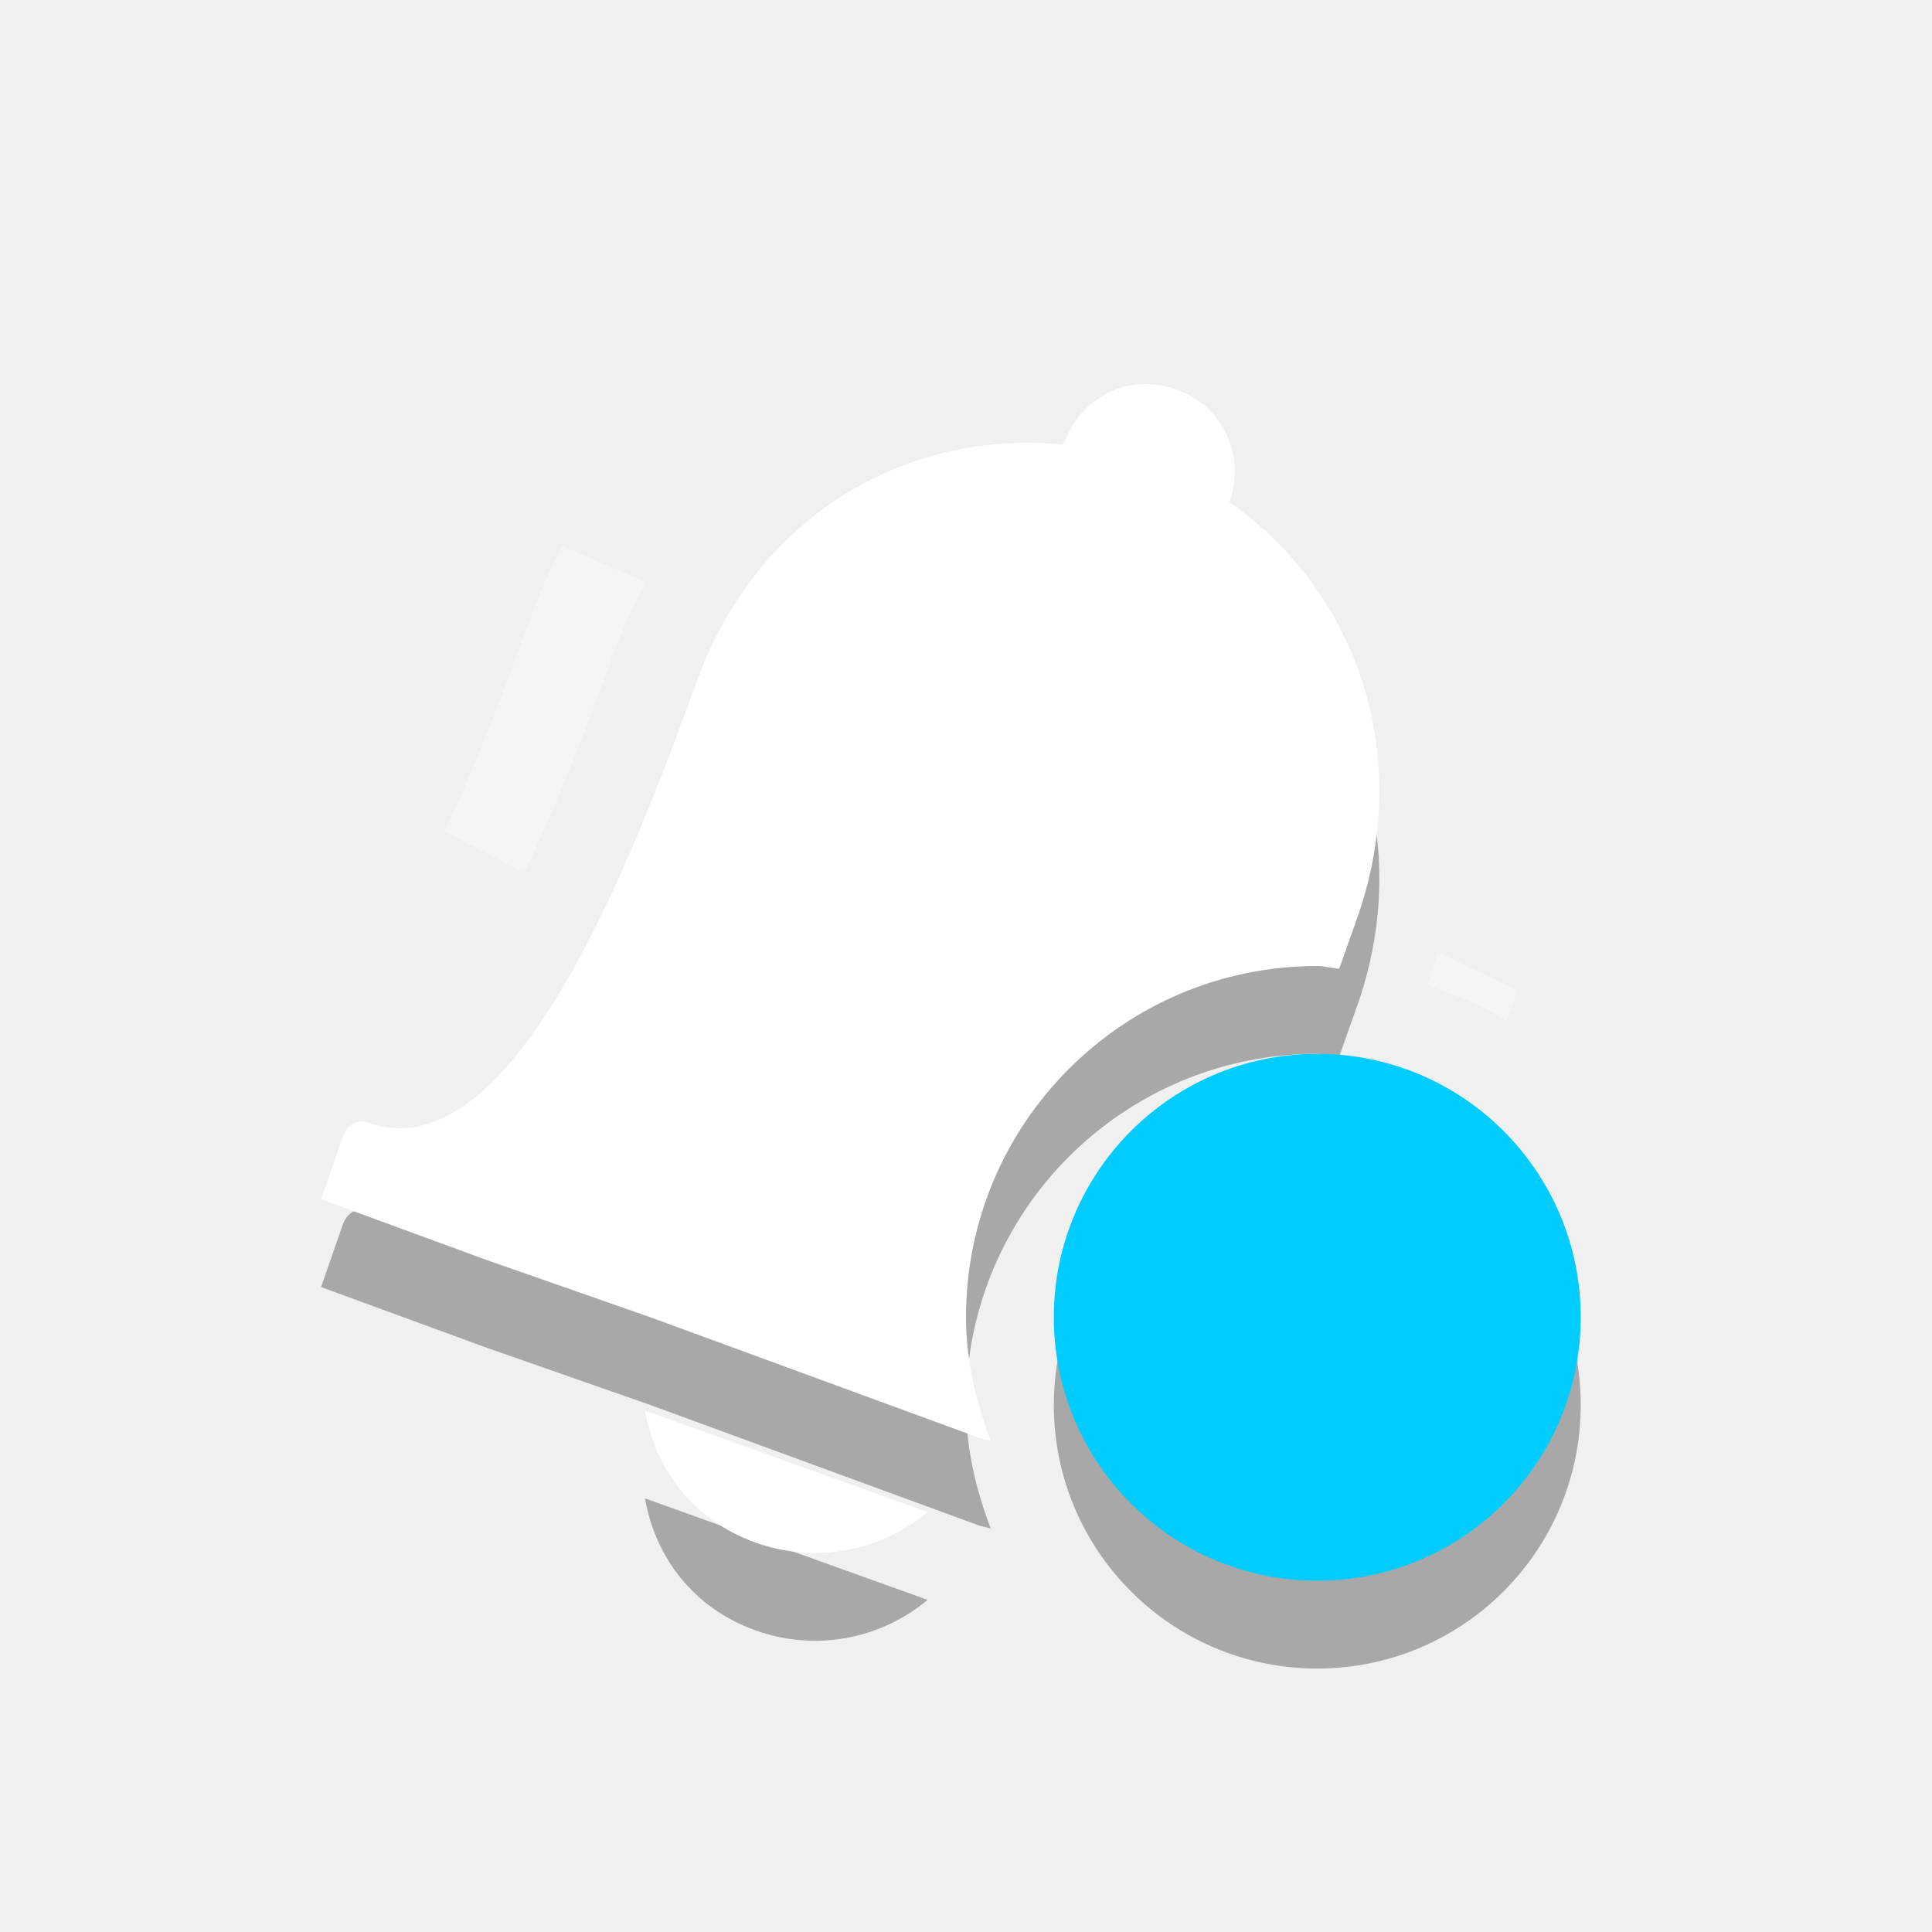
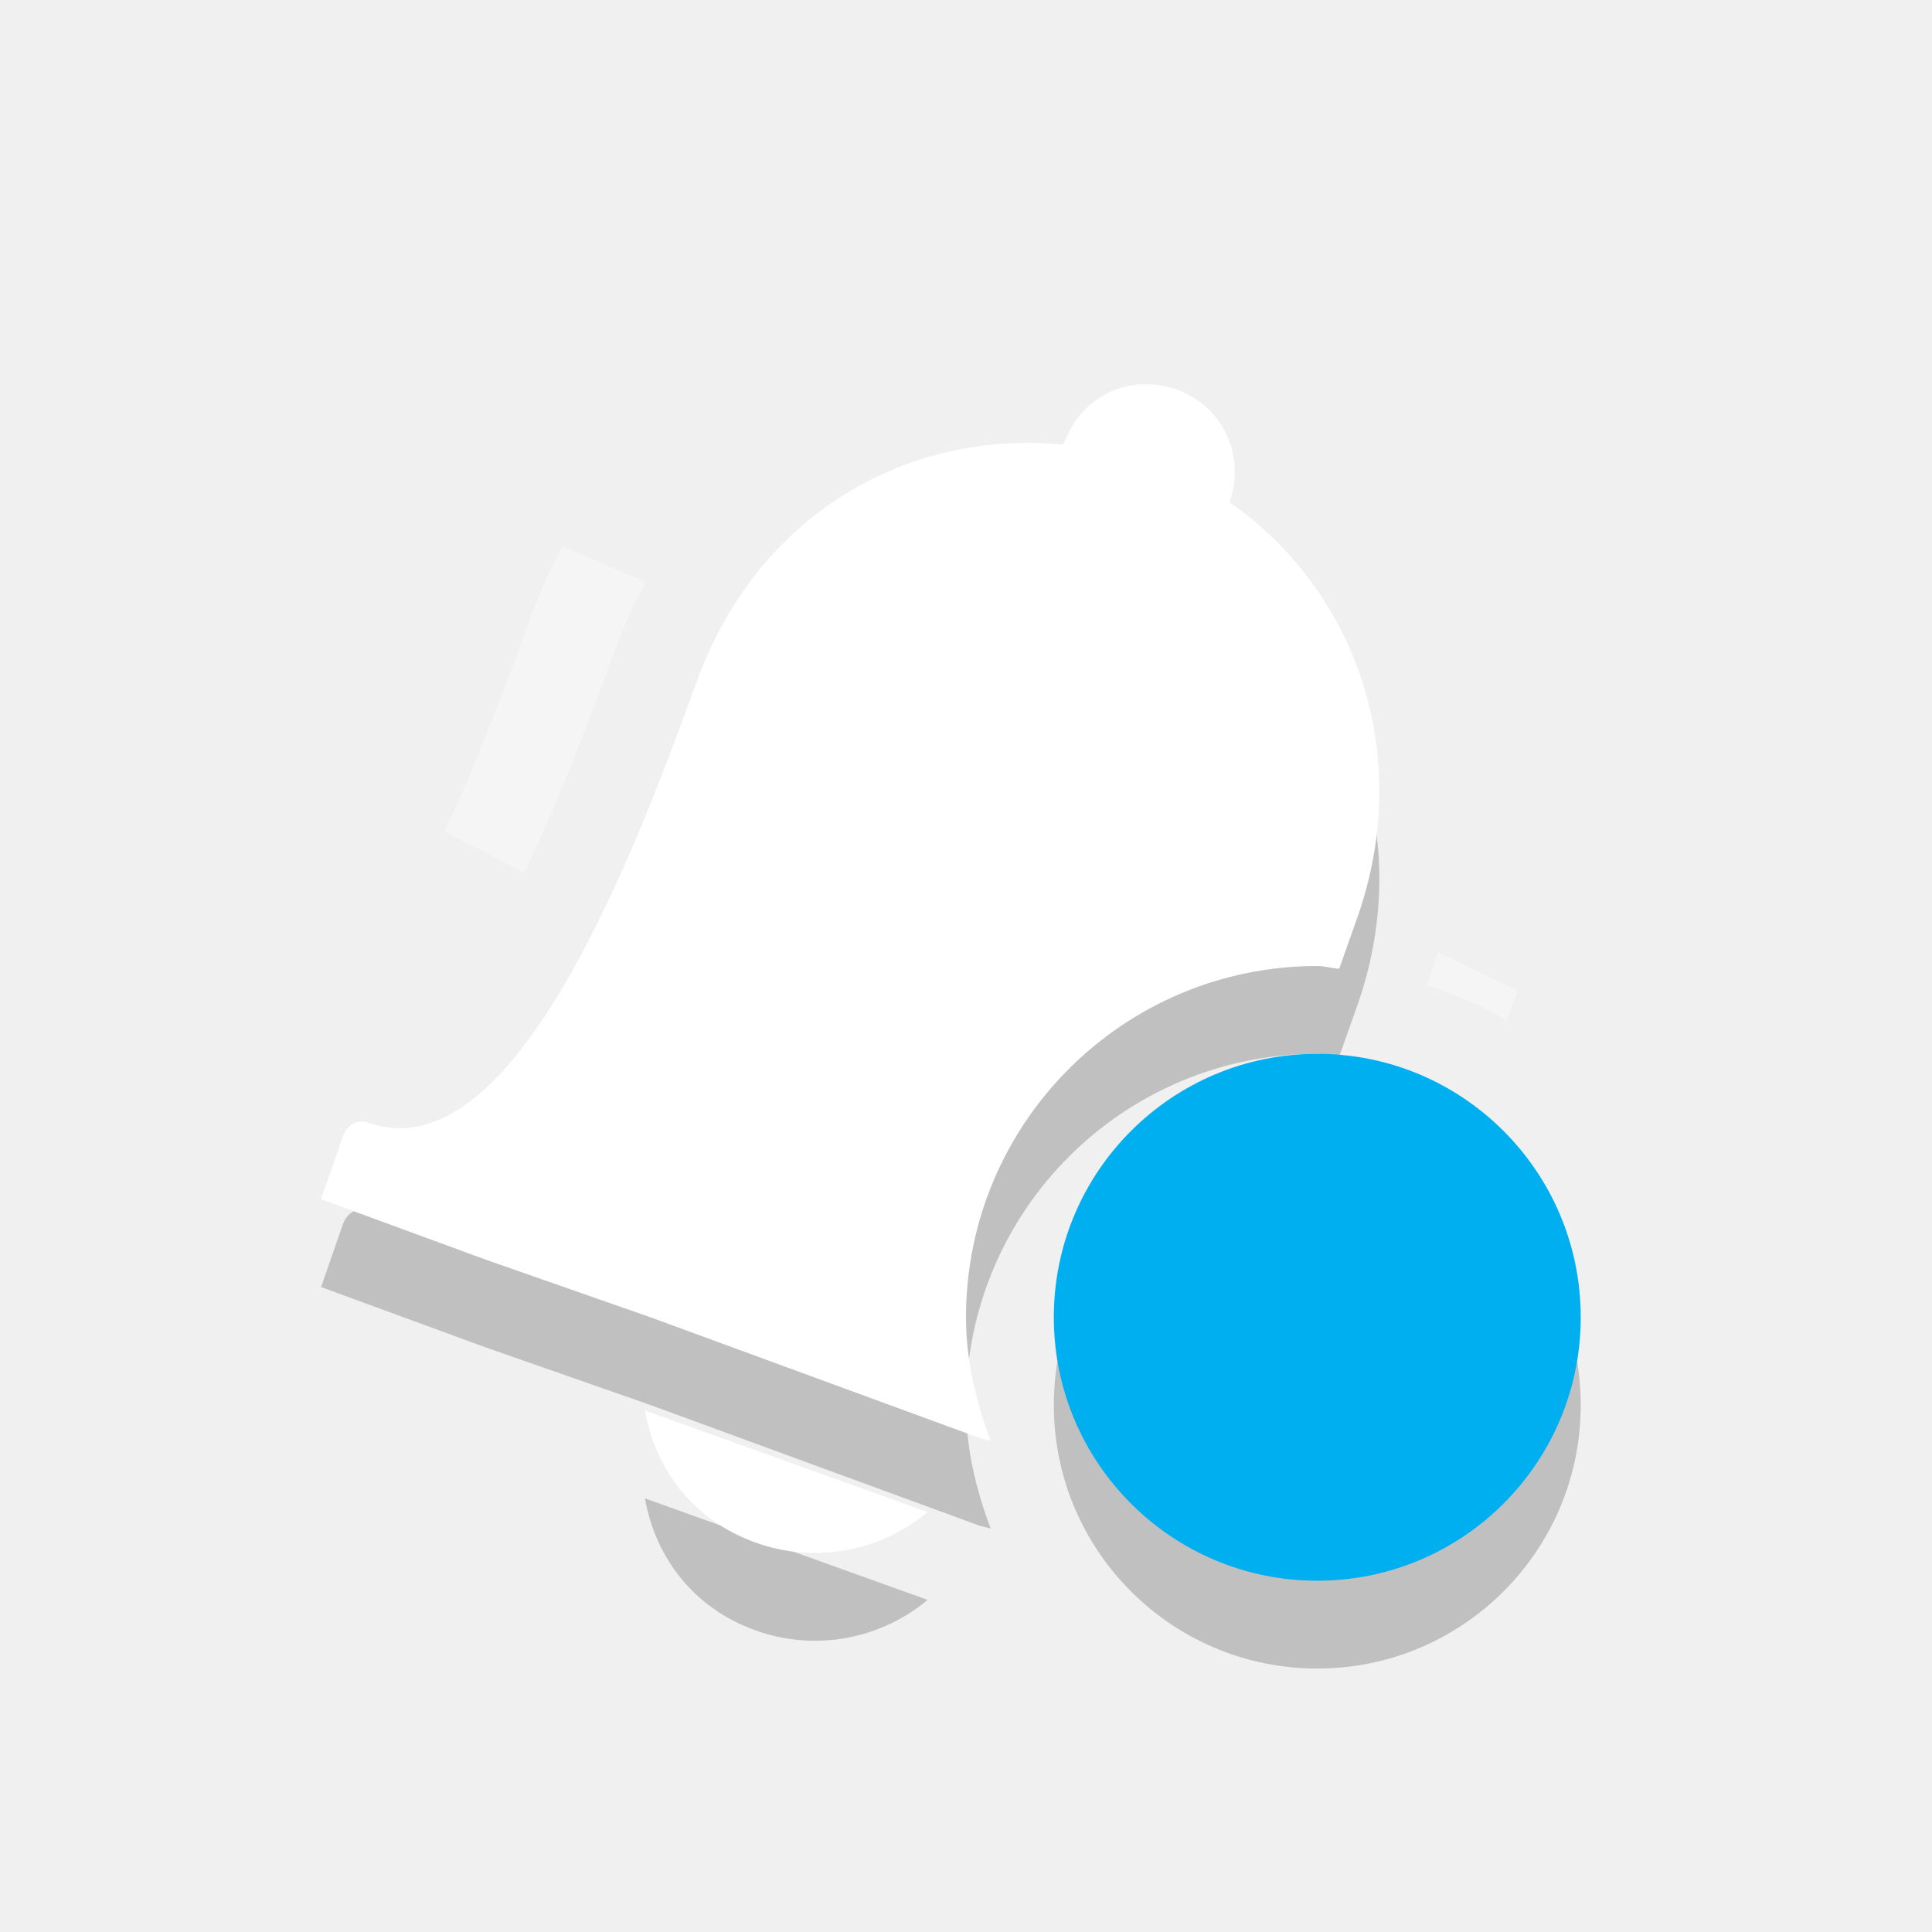
<svg xmlns="http://www.w3.org/2000/svg" width="22" height="22" id="svg3396" version="1.1">
  <defs id="defs3398" />
  <g id="layer1" transform="translate(0,6)">
-     <path class="link" style="opacity:0.3;color:#000000;fill:#000000;fill-opacity:1;fill-rule:nonzero;stroke:none;stroke-width:2;marker:none;visibility:visible;display:inline;overflow:visible;enable-background:new" id="path8968" d="m 56,218 a 3,3 0 1 1 -6,0 3,3 0 1 1 6,0 z" transform="translate(-38,-208)" />
-     <path id="path8966" d="m 13,-0.625 c -0.389,0.019 -0.733,0.266 -0.875,0.656 -0.004,0.01 -0.028,0.021 -0.031,0.031 C 10.317,-0.108 8.622,0.871 7.938,2.75 7.252,4.634 5.862,8.391 4.188,7.781 4.076,7.741 3.954,7.807 3.906,7.937 l -0.25,0.719 1.875,0.687 1.875,0.656 3.75,1.375 0.125,0.031 C 11.116,10.968 11,10.496 11,10 11,7.791 12.791,6 15,6 c 0.085,0 0.166,0.026 0.25,0.031 0.061,-0.169 0.134,-0.383 0.188,-0.531 0.681,-1.871 0.02,-3.766 -1.438,-4.781 0.189,-0.521 -0.073,-1.092 -0.594,-1.281 -0.13,-0.047 -0.276,-0.069 -0.406,-0.062 z M 7.344,11.062 c 0.121,0.679 0.555,1.247 1.25,1.5 0.695,0.253 1.439,0.099 1.969,-0.344 l -3.219,-1.156 z" style="opacity:0.3;color:#000000;fill:#000000;fill-opacity:1;fill-rule:nonzero;stroke:none;stroke-width:4;marker:none;visibility:visible;display:inline;overflow:visible;enable-background:accumulate" />
+     <path class="link" style="opacity:0.2;color:#000000;fill:#000000;fill-opacity:1;fill-rule:nonzero;stroke:none;stroke-width:2;marker:none;visibility:visible;display:inline;overflow:visible;enable-background:new" id="path8968" d="m 56,218 c 0,1.657 -1.343,3 -3,3 -1.657,0 -3,-1.343 -3,-3 0,-1.657 1.343,-3 3,-3 1.657,0 3,1.343 3,3 z" transform="translate(-38,-208)" />
+     <path id="path8966" d="m 13,-0.625 c -0.389,0.019 -0.733,0.266 -0.875,0.656 -0.004,0.01 -0.028,0.021 -0.031,0.031 C 10.317,-0.108 8.622,0.871 7.938,2.75 7.252,4.634 5.862,8.391 4.188,7.781 4.076,7.741 3.954,7.807 3.906,7.937 l -0.25,0.719 1.875,0.687 1.875,0.656 3.75,1.375 0.125,0.031 C 11.116,10.968 11,10.496 11,10 11,7.791 12.791,6 15,6 c 0.085,0 0.166,0.026 0.25,0.031 0.061,-0.169 0.134,-0.383 0.188,-0.531 0.681,-1.871 0.02,-3.766 -1.438,-4.781 0.189,-0.521 -0.073,-1.092 -0.594,-1.281 -0.13,-0.047 -0.276,-0.069 -0.406,-0.062 z M 7.344,11.062 c 0.121,0.679 0.555,1.247 1.25,1.5 0.695,0.253 1.439,0.099 1.969,-0.344 l -3.219,-1.156 z" style="opacity:0.2;color:#000000;fill:#000000;fill-opacity:1;fill-rule:nonzero;stroke:none;stroke-width:4;marker:none;visibility:visible;display:inline;overflow:visible;enable-background:accumulate" />
    <path style="font-size:medium;font-style:normal;font-variant:normal;font-weight:normal;font-stretch:normal;text-indent:0;text-align:start;text-decoration:none;line-height:normal;letter-spacing:normal;word-spacing:normal;text-transform:none;direction:ltr;block-progression:tb;writing-mode:lr-tb;text-anchor:start;baseline-shift:baseline;opacity:0.35;color:#000000;fill:#ffffff;fill-opacity:1;fill-rule:nonzero;stroke:none;stroke-width:4;marker:none;visibility:visible;display:inline;overflow:visible;enable-background:accumulate;font-family:Sans;-inkscape-font-specification:Sans" d="M 6.406,0.219 C 6.261,0.483 6.138,0.768 6.031,1.062 5.774,1.769 5.43,2.69 5.062,3.469 L 5.969,3.938 C 6.378,3.091 6.74,2.12 7,1.406 7.097,1.141 7.213,0.892 7.344,0.656 c 0.004,-0.008 -0.004,-0.024 0,-0.031 L 6.406,0.219 z m 9.969,4.625 c -0.039,0.108 -0.082,0.257 -0.125,0.375 0.317,0.104 0.63,0.23 0.906,0.406 0.039,-0.111 0.087,-0.24 0.125,-0.344 L 16.375,4.844 z" id="path4184" />
    <path style="color:#000000;fill:#ffffff;fill-opacity:1;fill-rule:nonzero;stroke:none;stroke-width:4;marker:none;visibility:visible;display:inline;overflow:visible;enable-background:accumulate" d="m 13,-1.625 c -0.389,0.019 -0.733,0.266 -0.875,0.656 -0.004,0.01 -0.028,0.021 -0.031,0.031 C 10.317,-1.108 8.622,-0.129 7.938,1.75 7.252,3.634 5.862,7.391 4.188,6.781 4.076,6.741 3.954,6.807 3.906,6.937 l -0.25,0.719 1.875,0.688 1.875,0.656 3.75,1.375 0.125,0.031 C 11.116,9.968 11,9.496 11,9 11,6.791 12.791,5 15,5 c 0.085,0 0.166,0.026 0.25,0.031 0.061,-0.169 0.134,-0.383 0.188,-0.531 0.681,-1.871 0.02,-3.766 -1.438,-4.781 0.189,-0.521 -0.073,-1.092 -0.594,-1.281 -0.13,-0.047 -0.276,-0.069 -0.406,-0.062 z M 7.344,10.062 c 0.121,0.679 0.555,1.247 1.25,1.5 0.695,0.253 1.439,0.099 1.969,-0.344 l -3.219,-1.156 z" id="path4188" />
-     <path transform="translate(-38,-209)" d="m 56,218 a 3,3 0 1 1 -6,0 3,3 0 1 1 6,0 z" id="path4190" style="color:#000000;fill:#00ccff;fill-opacity:1;fill-rule:nonzero;stroke:none;stroke-width:2;marker:none;visibility:visible;display:inline;overflow:visible;enable-background:new" class="link" />
+     <path transform="translate(-38,-209)" d="m 56,218 c 0,1.657 -1.343,3 -3,3 -1.657,0 -3,-1.343 -3,-3 0,-1.657 1.343,-3 3,-3 1.657,0 3,1.343 3,3 z" id="path4190" style="color:#000000;fill:#00aff0;fill-opacity:1;fill-rule:nonzero;stroke:none;stroke-width:2;marker:none;visibility:visible;display:inline;overflow:visible;enable-background:new" class="link" />
  </g>
</svg>
